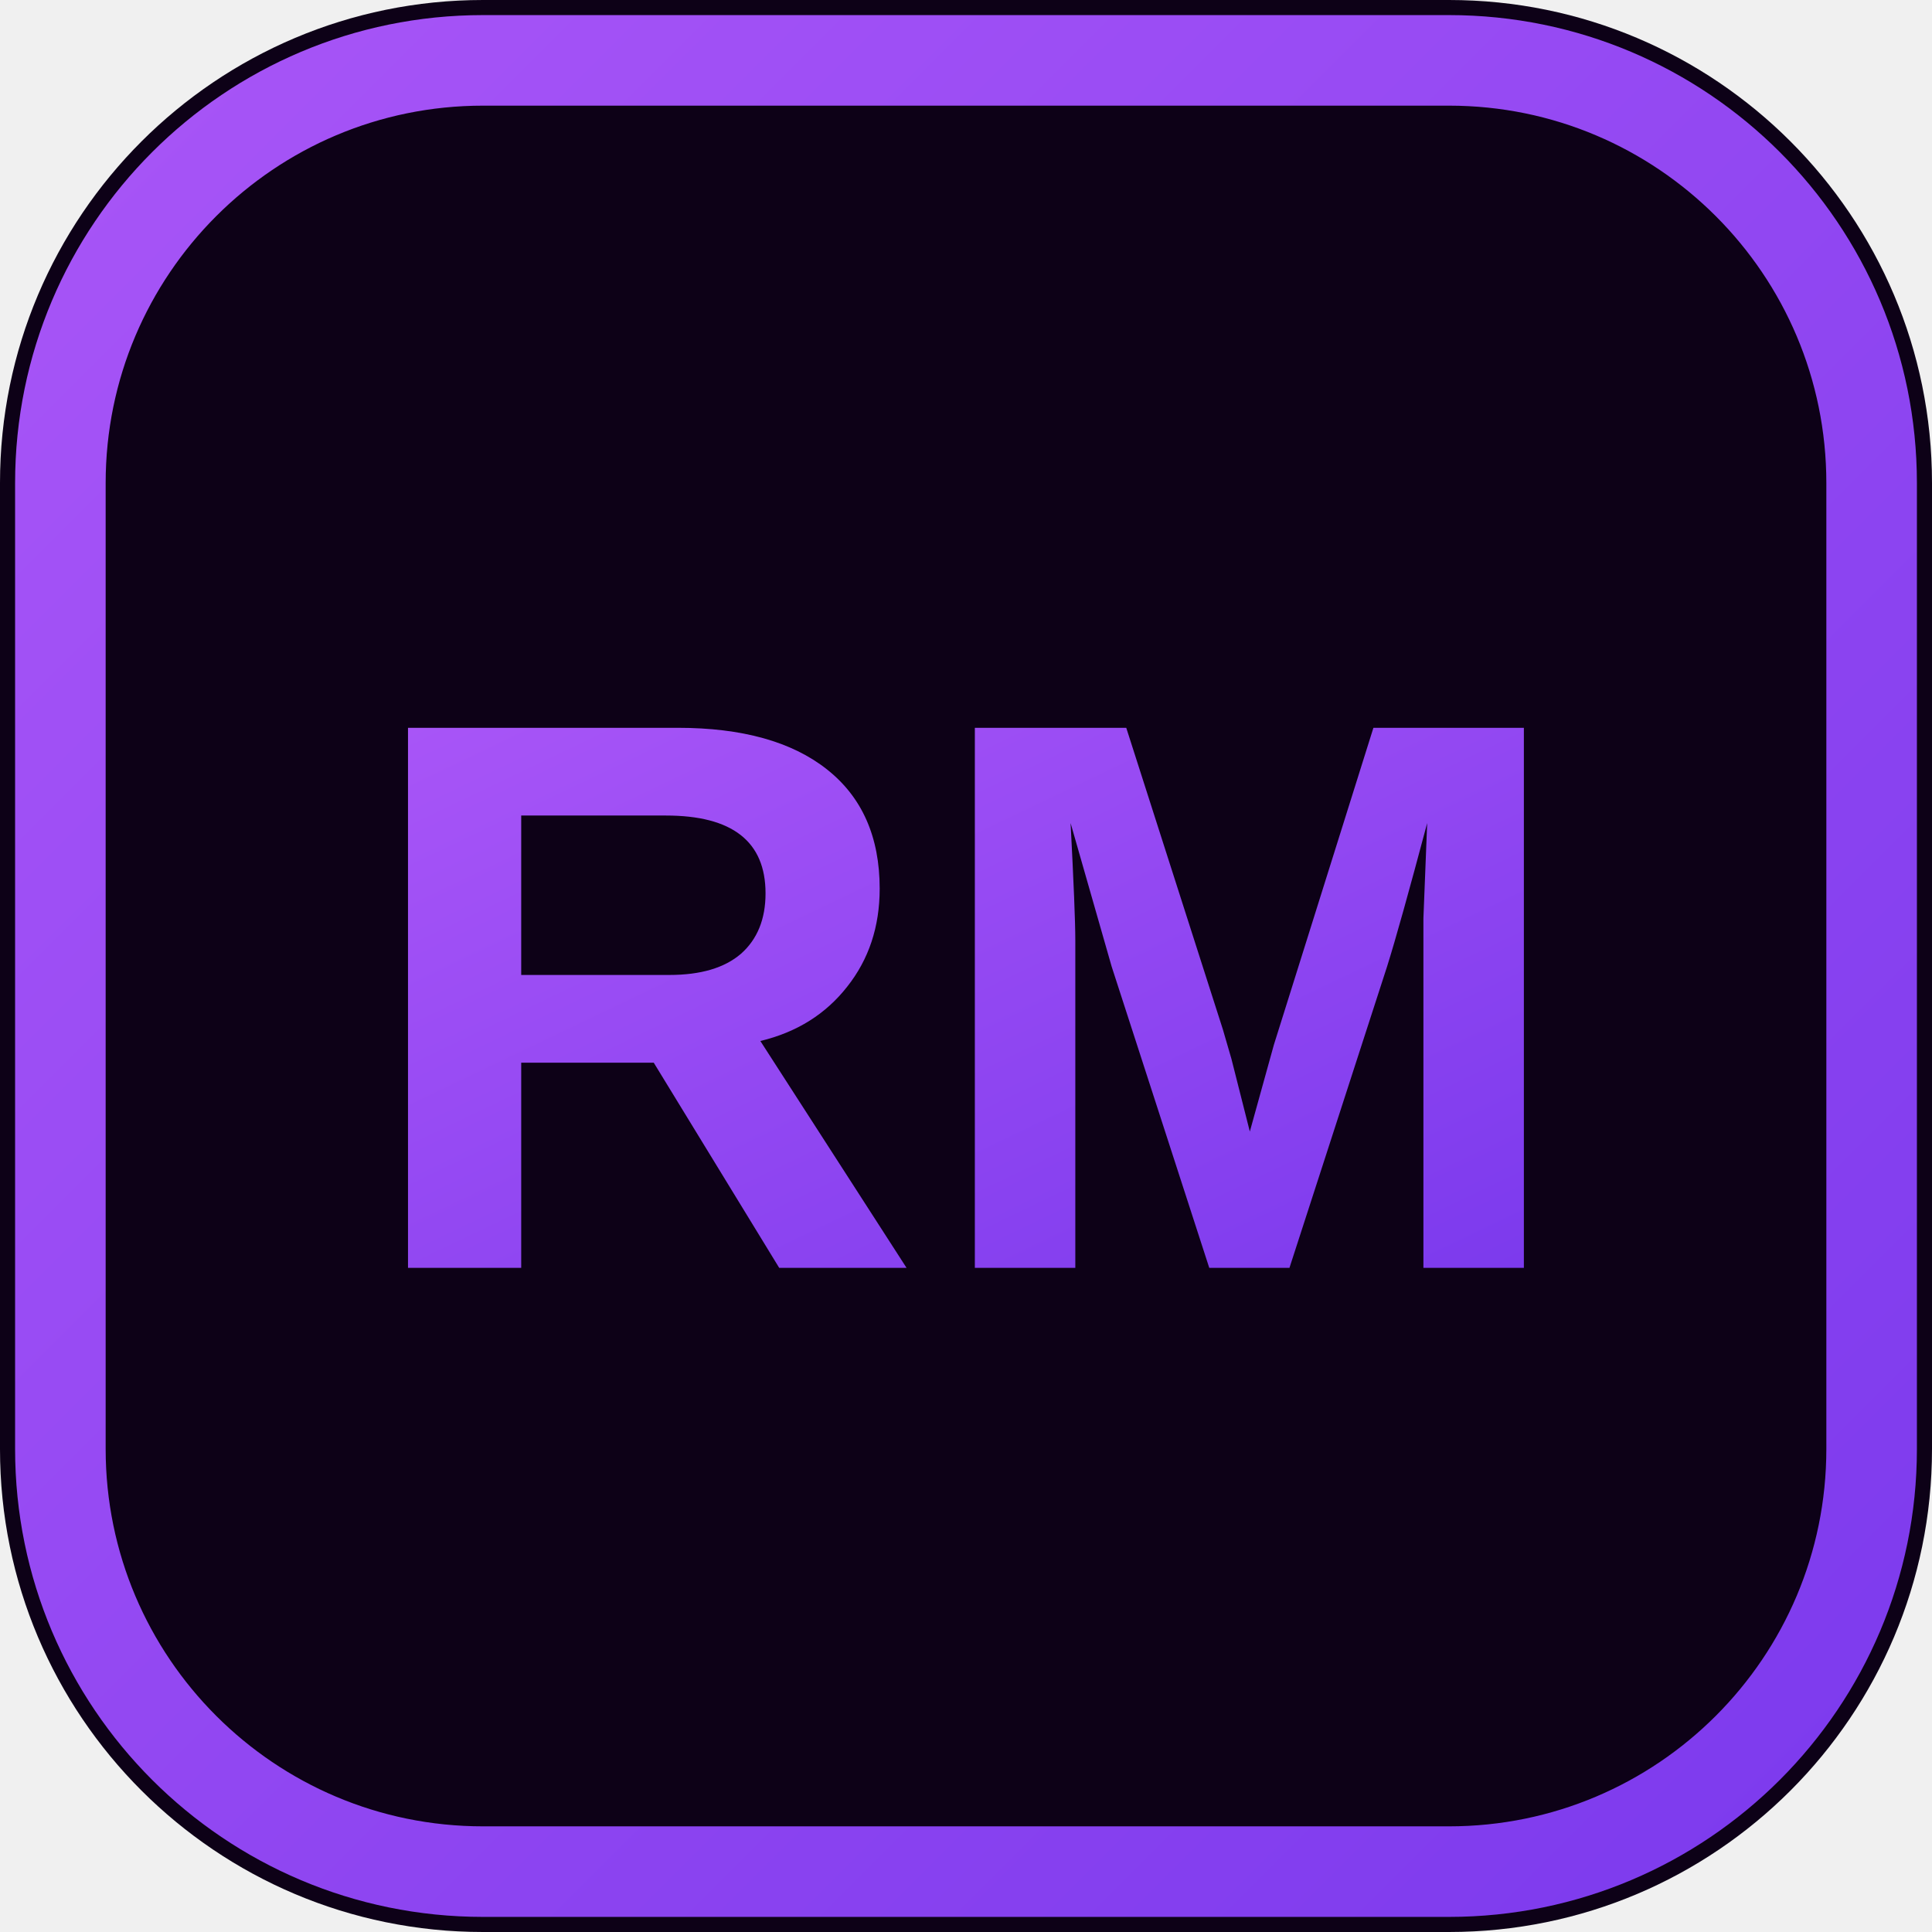
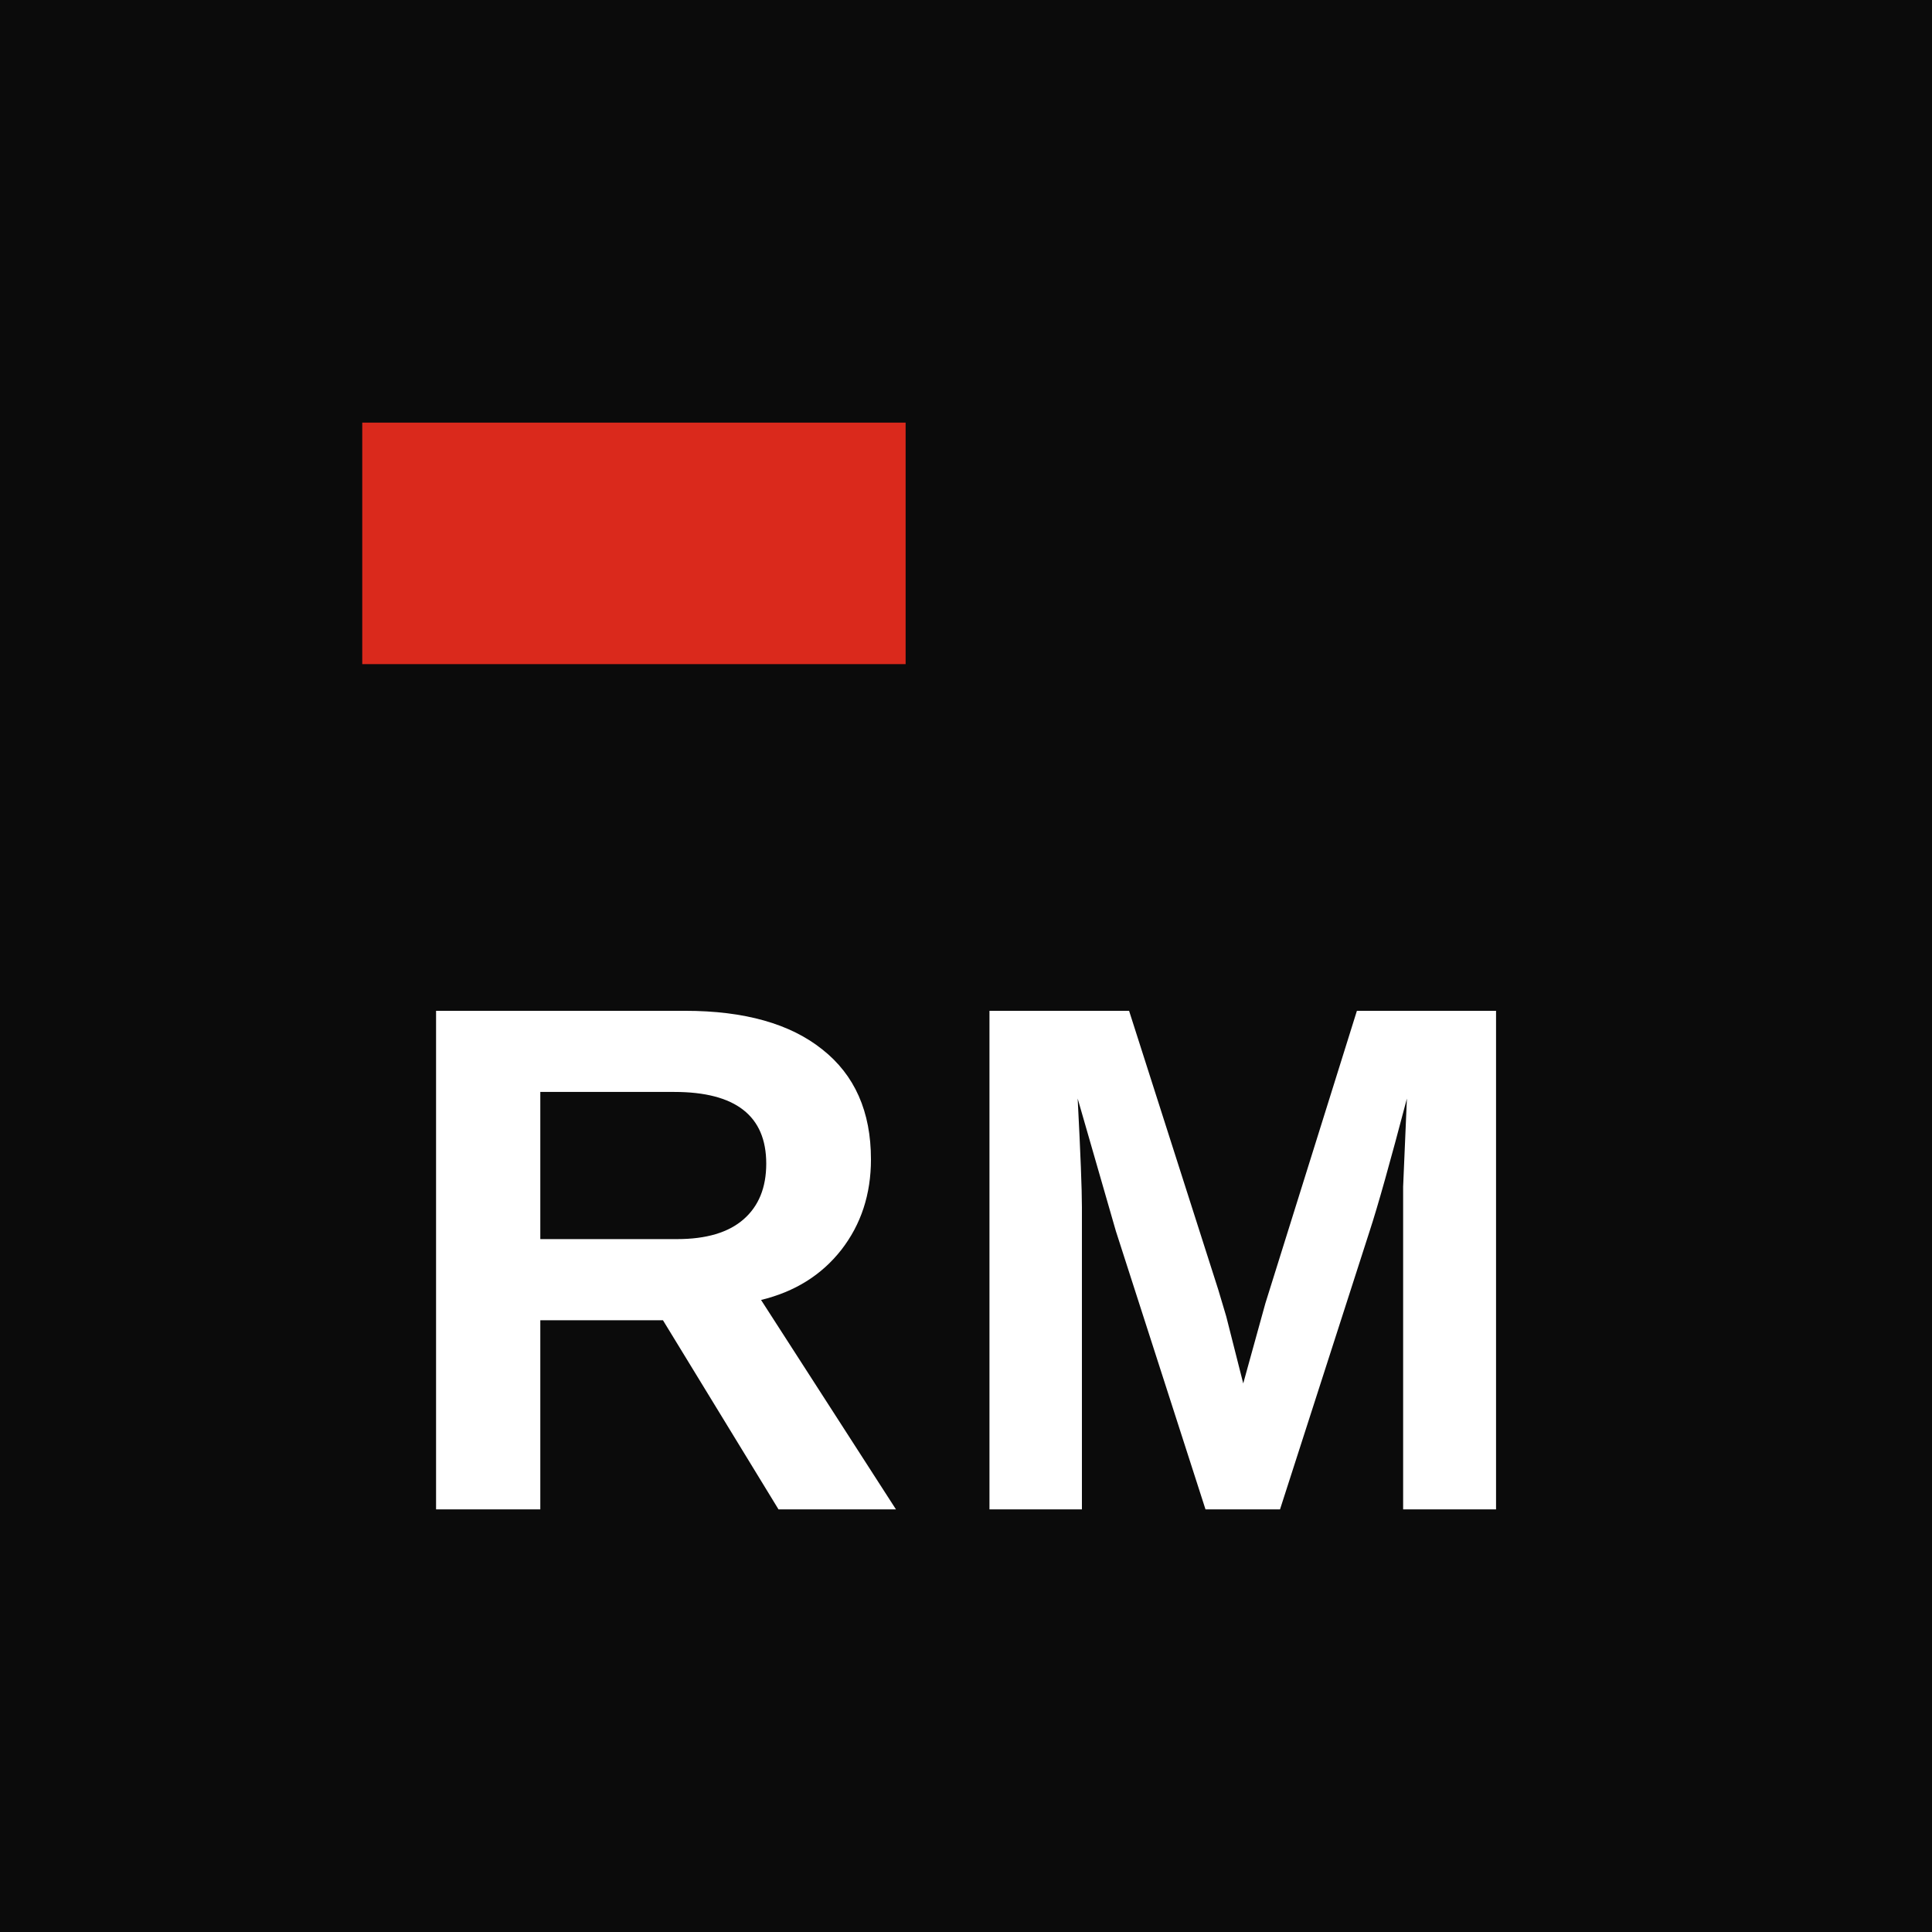
<svg xmlns="http://www.w3.org/2000/svg" viewBox="0 0 64 64">
-   <defs>
-     <linearGradient id="g" x1="0" y1="0" x2="1" y2="1">
-       <stop offset="0" stop-color="#a855f7" />
-       <stop offset="1" stop-color="#7c3aed" />
-     </linearGradient>
-   </defs>
-   <rect width="64" height="64" rx="16" fill="#0d0117" />
-   <rect x="2" y="2" width="60" height="60" rx="14" fill="none" stroke="url(#g)" stroke-width="3" />
-   <text x="32" y="42" text-anchor="middle" font-family="Segoe UI, Arial, sans-serif" font-size="26" font-weight="800" fill="url(#g)">RM</text>
+   <rect width="64" height="64" fill="#0b0b0b" />
+   <rect x="12" y="14" width="18" height="8" fill="#da291c" />
+   <text x="32" y="50" text-anchor="middle" font-family="Arial Black, Arial, sans-serif" font-size="24" font-weight="900" fill="#ffffff" letter-spacing="1">RM</text>
</svg>
